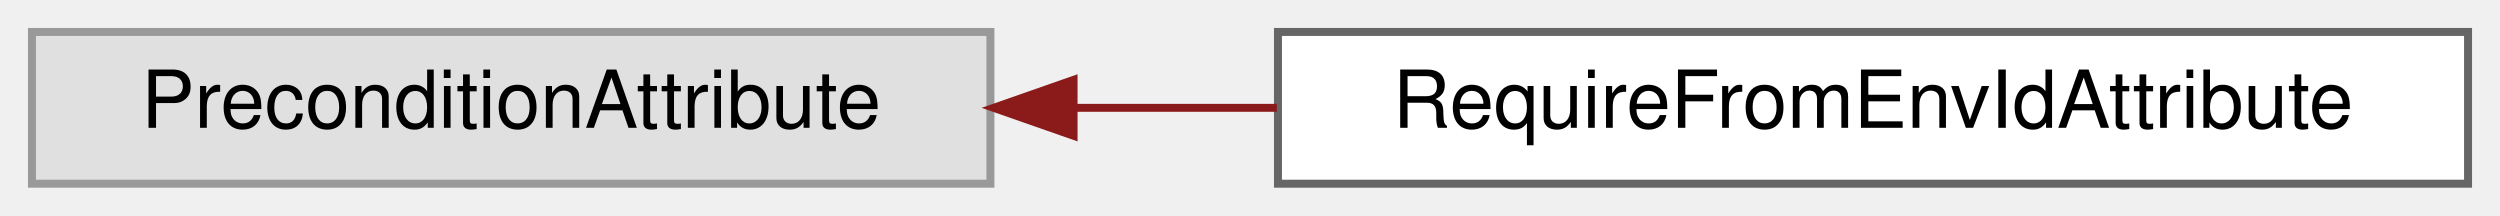
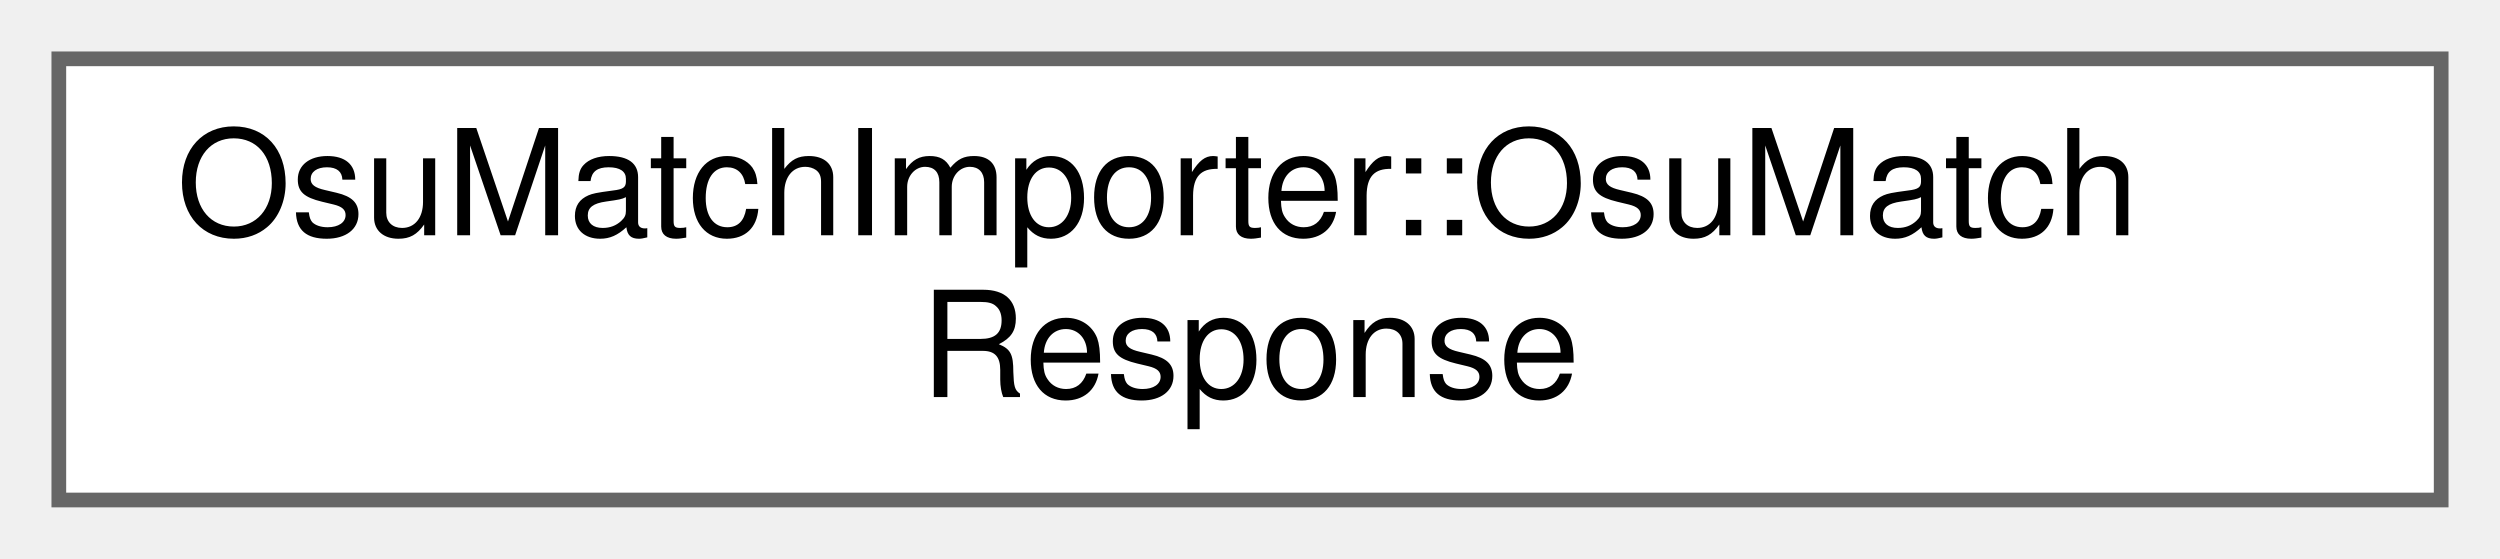
- <svg xmlns="http://www.w3.org/2000/svg" xmlns:xlink="http://www.w3.org/1999/xlink" width="313pt" height="27pt" viewBox="0.00 0.00 313.00 27.00">
-   <g id="graph0" class="graph" transform="scale(1 1) rotate(0) translate(4 23)">
+ <svg xmlns="http://www.w3.org/2000/svg" xmlns:xlink="http://www.w3.org/1999/xlink" width="170pt" height="38pt" viewBox="0.00 0.00 170.00 38.00">
+   <g id="graph0" class="graph" transform="scale(1 1) rotate(0) translate(4 34)">
    <g id="Node000000" class="node">
      <g id="a_Node000000">
-         <a xlink:title=" ">
-           <polygon fill="#e0e0e0" stroke="#999999" points="120,-19 0,-19 0,0 120,0 120,-19" />
-           <text text-anchor="middle" x="60" y="-7" font-family="Helvetica,sans-Serif" font-size="10.00">PreconditionAttribute</text>
-         </a>
-       </g>
-     </g>
-     <g id="Node000001" class="node">
-       <g id="a_Node000001">
-         <a xlink:href="classRequireFromEnvIdAttribute.html" target="_top" xlink:title="A custom precondition attribute that restricts command execution to users with a specific Discord Rol...">
-           <polygon fill="white" stroke="#666666" points="305,-19 156,-19 156,0 305,0 305,-19" />
-           <text text-anchor="middle" x="230.5" y="-7" font-family="Helvetica,sans-Serif" font-size="10.00">RequireFromEnvIdAttribute</text>
-         </a>
-       </g>
-     </g>
-     <g id="edge5_Node000000_Node000001" class="edge">
-       <g id="a_edge5_Node000000_Node000001">
-         <a xlink:title=" ">
-           <path fill="none" stroke="#8b1a1a" d="M130.49,-9.5C138.87,-9.5 147.44,-9.5 155.86,-9.5" />
-           <polygon fill="#8b1a1a" stroke="#8b1a1a" points="130.41,-6 120.41,-9.5 130.41,-13 130.41,-6" />
+         <a xlink:href="classOsuMatchImporter_1_1OsuMatchResponse.html" target="_top" xlink:title=" ">
+           <polygon fill="white" stroke="#666666" points="162,-30 0,-30 0,0 162,0 162,-30" />
+           <text text-anchor="start" x="8" y="-18" font-family="Helvetica,sans-Serif" font-size="10.00">OsuMatchImporter::OsuMatch</text>
+           <text text-anchor="middle" x="81" y="-7" font-family="Helvetica,sans-Serif" font-size="10.00">Response</text>
        </a>
      </g>
    </g>
  </g>
</svg>
